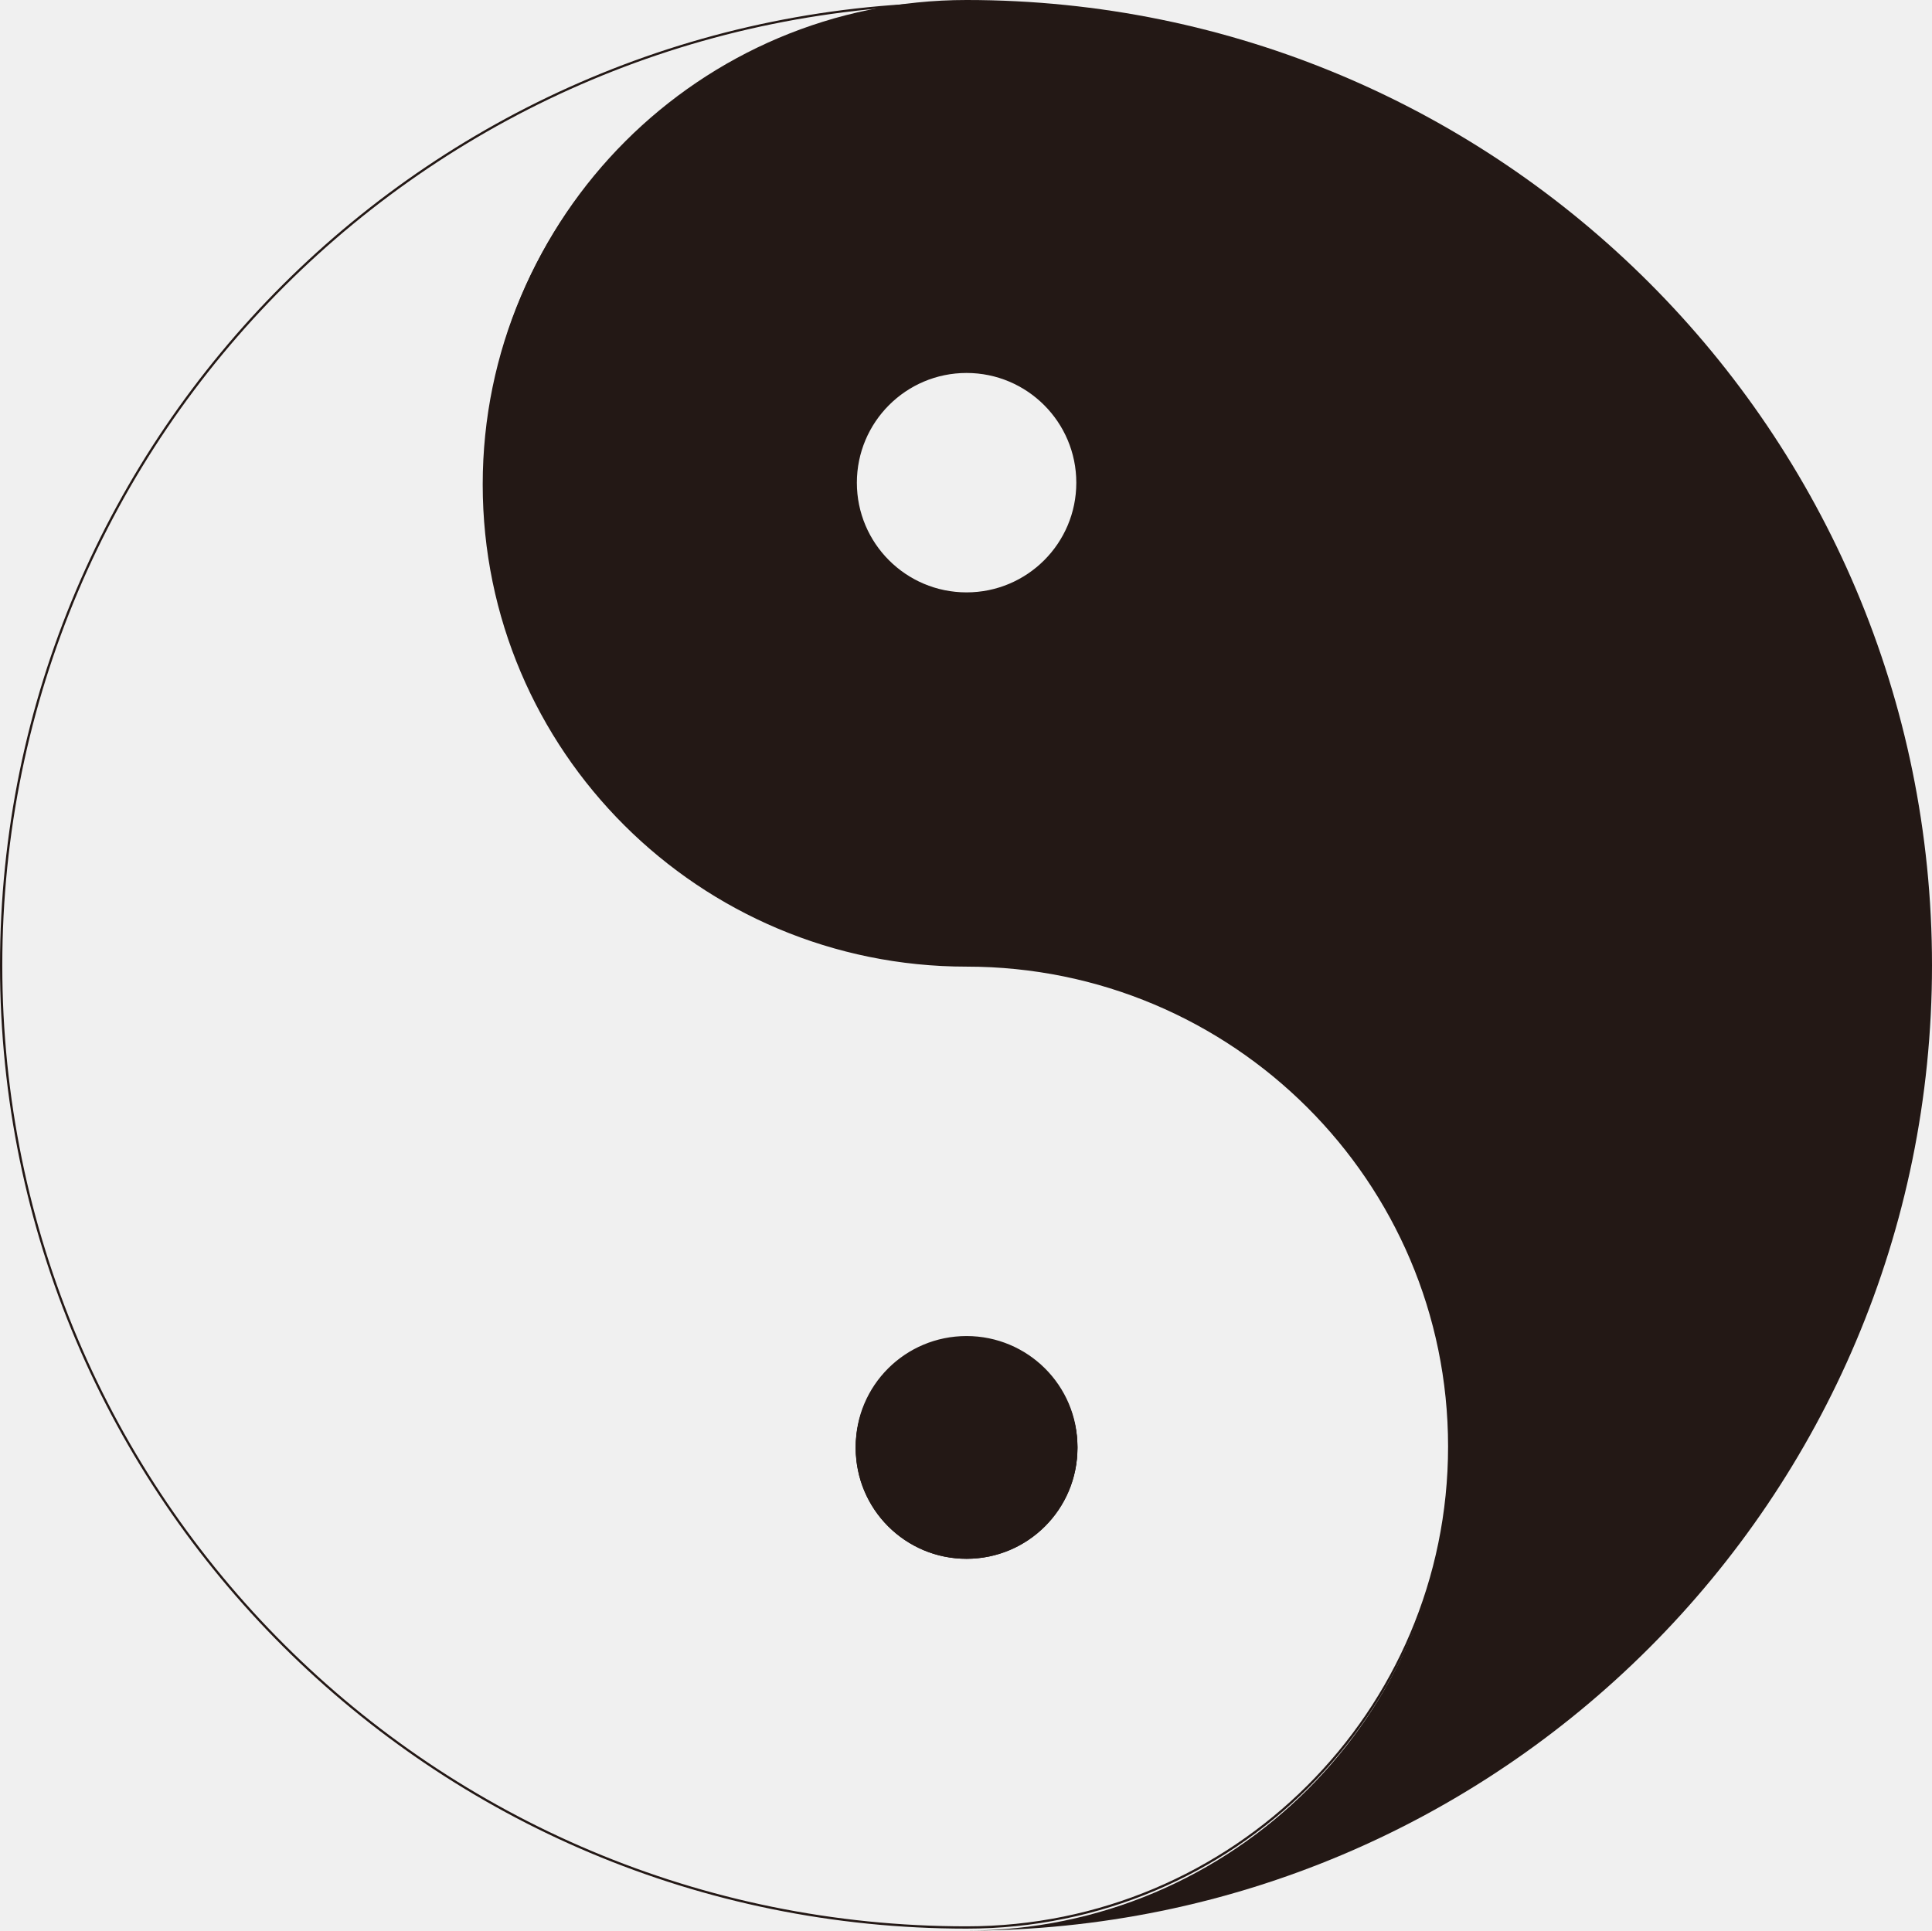
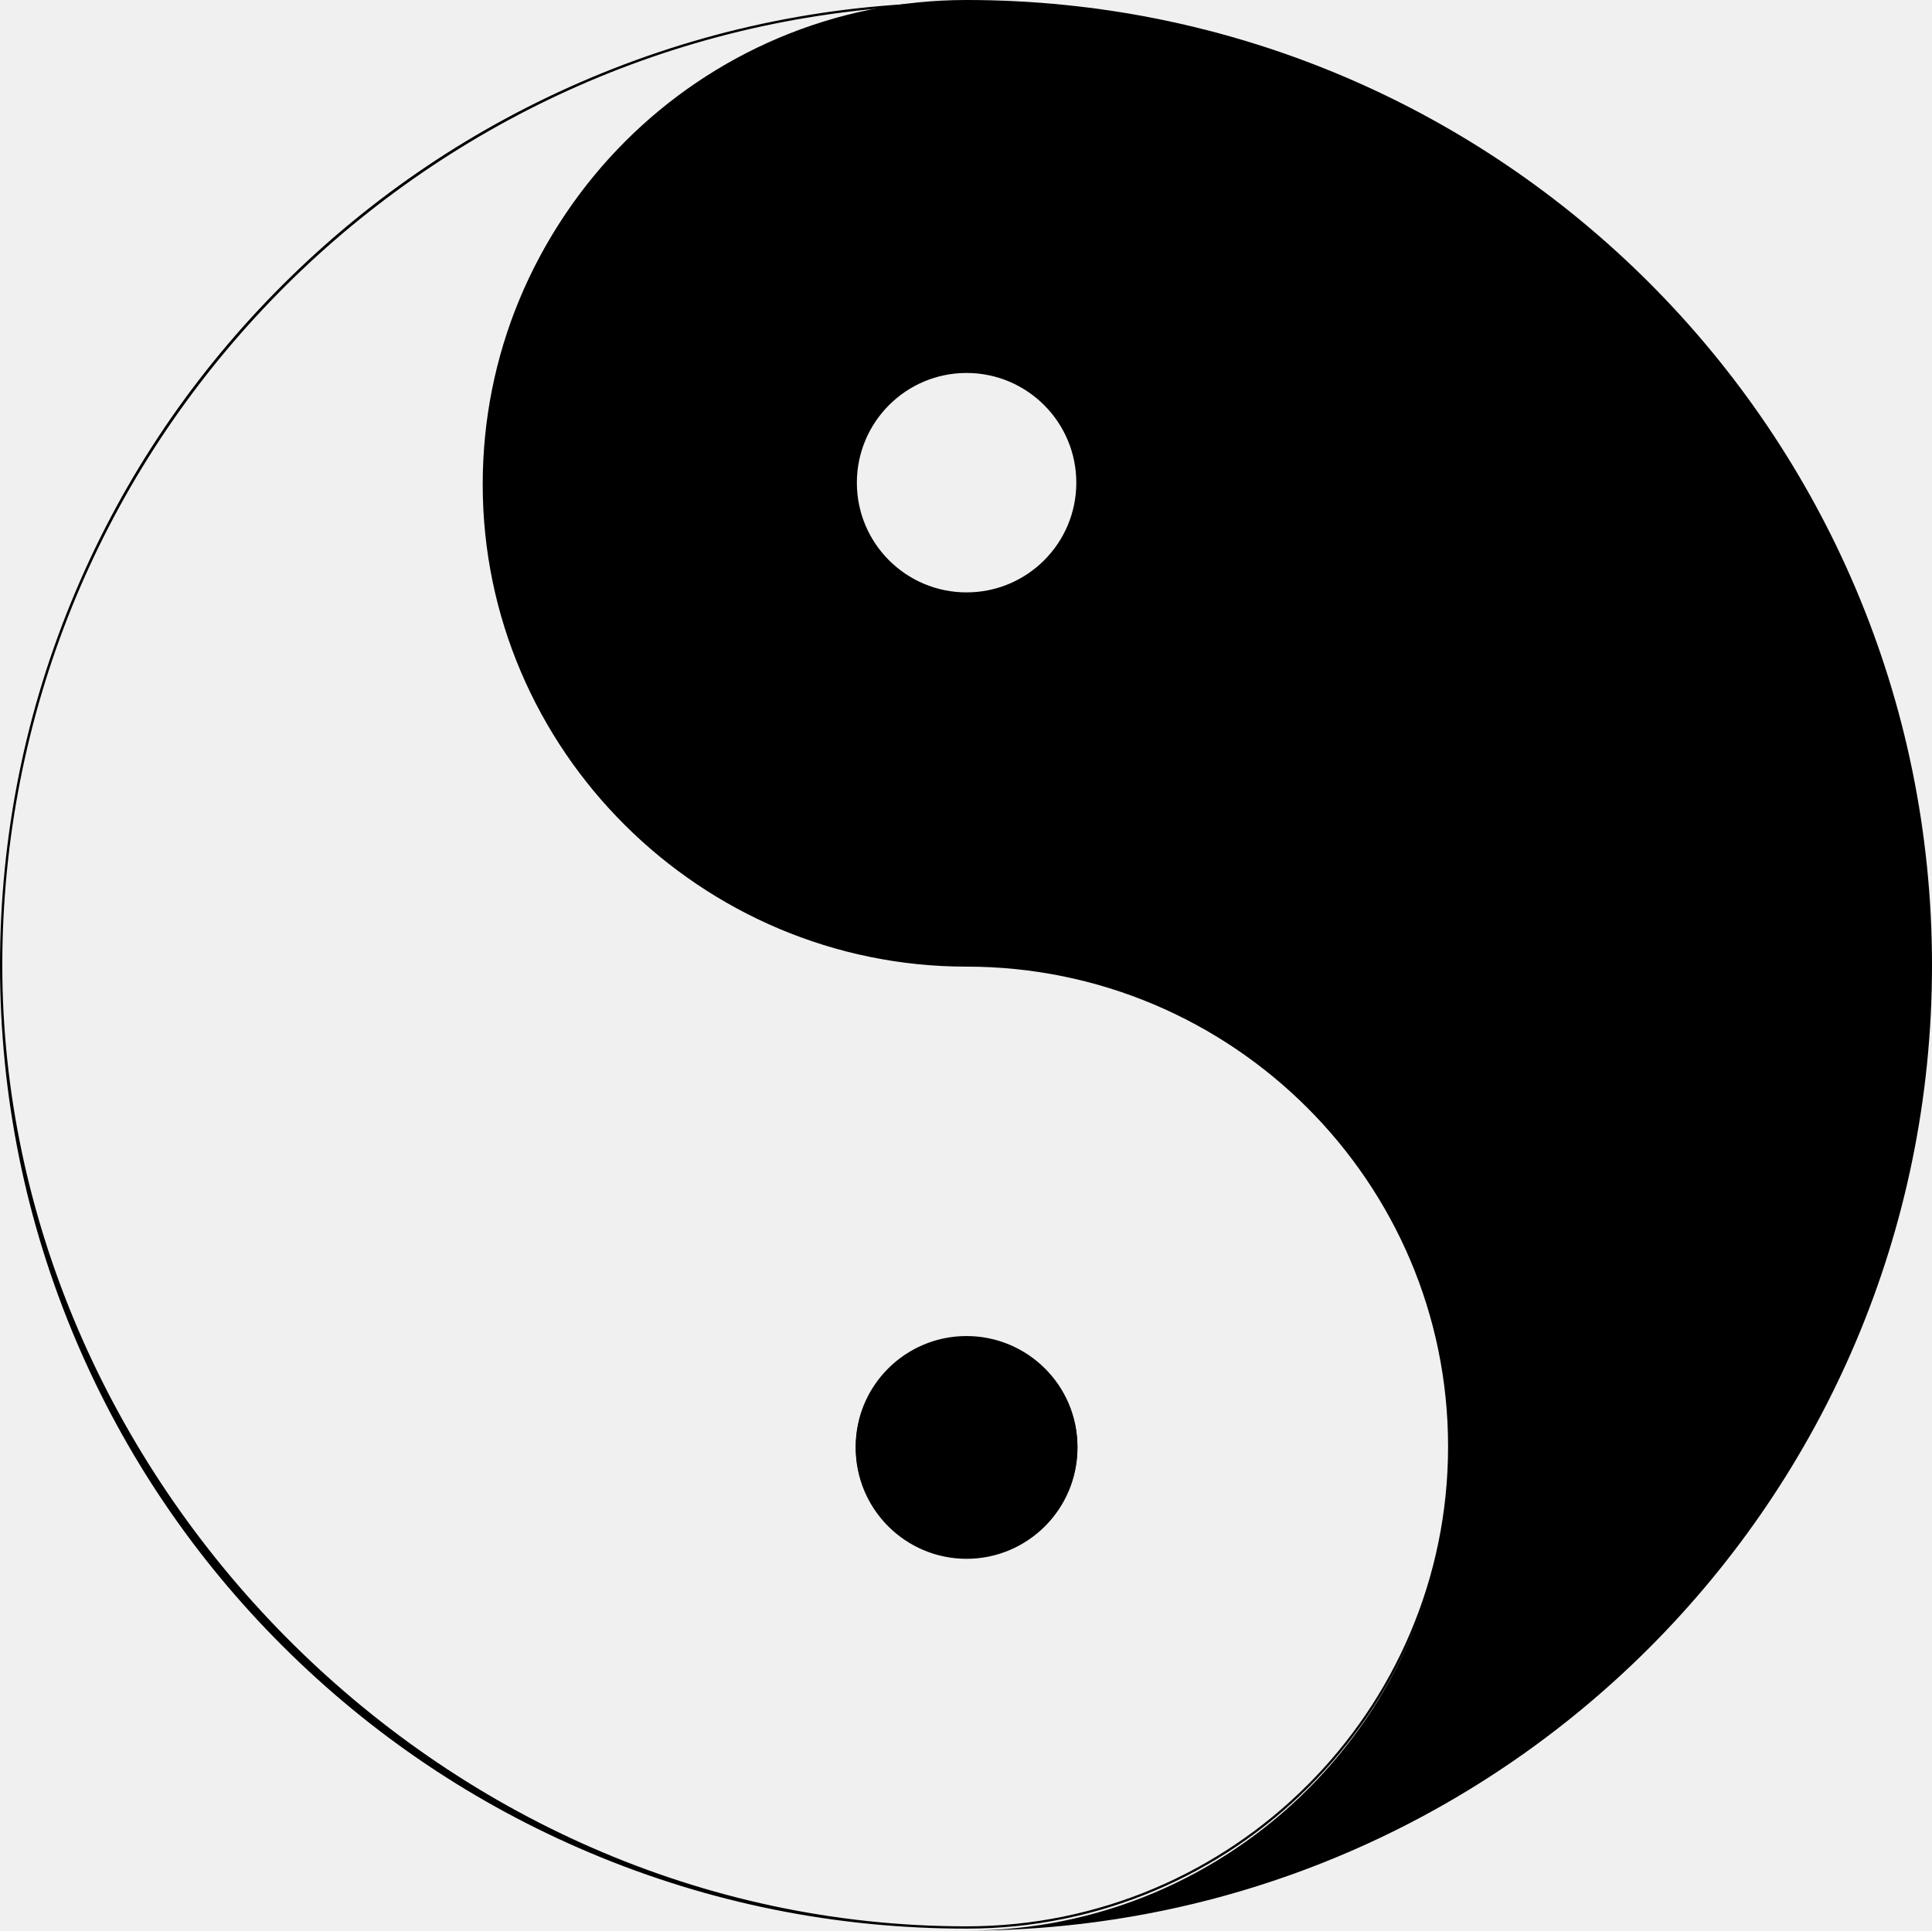
- <svg xmlns="http://www.w3.org/2000/svg" id="_图层_2" data-name="图层 2" viewBox="0 0 842.39 841.89">
-   <defs>
-     <style>
-       .cls--1 {
-         fill: #fff;
-       }
- 
-       .cls--1, .cls--2 {
-         stroke: #231815;
-         stroke-miterlimit: 10;
-       }
- 
-       .cls--2 {
-         fill: none;
-       }
- 
-       .cls--3 {
-         fill: #231815;
-         stroke-width: 0px;
-       }
-     </style>
-   </defs>
+ <svg xmlns="http://www.w3.org/2000/svg" class="patternfilter" id="_图层_2" data-name="图层 2" viewBox="0 0 842.39 841.89">
  <g id="_8" data-name="8">
    <g>
-       <path class="cls--1" d="M469.29,631.43c0,26.43-21.43,47.82-47.86,47.82s-47.82-21.4-47.82-47.82,21.4-47.82,47.82-47.82,47.86,21.4,47.86,47.82Z" />
-       <path class="cls--2" d="M421.43,421.02c-116.23,0-210.46-93.91-210.46-209.75S305.19,1.49,421.43,1.49C188.96,1.49.5,189.31.5,421.02s188.46,419.5,420.93,419.5c116.23,0,210.46-93.91,210.46-209.75s-94.23-209.75-210.46-209.75ZM421.43,678.43c-26.43,0-47.82-21.32-47.82-47.66s21.4-47.66,47.82-47.66,47.86,21.32,47.86,47.66-21.43,47.66-47.86,47.66Z" />
-       <path class="cls--1" d="M469.29,631.43c0,26.43-21.43,47.82-47.86,47.82s-47.82-21.4-47.82-47.82,21.4-47.82,47.82-47.82,47.86,21.4,47.86,47.82Z" />
-       <path class="cls--3" d="M421.43,0c-116.23,0-210.46,94.23-210.46,210.5s94.23,210.46,210.46,210.46,210.46,94.23,210.46,210.46-94.23,210.46-210.46,210.46c232.5,0,420.96-188.46,420.96-420.93S653.93,0,421.43,0ZM421.43,258.32c-26.43,0-47.82-21.43-47.82-47.82s21.4-47.86,47.82-47.86,47.86,21.43,47.86,47.86-21.43,47.82-47.86,47.82Z" />
-       <path class="cls--3" d="M469.29,631.43c0,26.43-21.43,47.82-47.86,47.82s-47.82-21.4-47.82-47.82,21.4-47.82,47.82-47.82,47.86,21.4,47.86,47.82Z" />
+       <g>
+         <path class="cls--1" d="M469.29,631.43c0,26.43-21.43,47.82-47.86,47.82s-47.82-21.4-47.82-47.82,21.4-47.82,47.82-47.82,47.86,21.4,47.86,47.82Z" />
+         <path class="cls--1" d="M421.43,679.75c-26.65,0-48.32-21.68-48.32-48.32s21.68-48.32,48.32-48.32,48.36,21.68,48.36,48.32-21.69,48.32-48.36,48.32ZM421.43,584.1c-26.09,0-47.32,21.23-47.32,47.32s21.23,47.32,47.32,47.32,47.36-21.23,47.36-47.32-21.24-47.32-47.36-47.32Z" />
+       </g>
+       <path class="cls--1" d="M421.43,841.02c-56.89,0-112.08-11.1-164.04-33.01-50.18-21.15-95.25-51.44-133.96-90.01-38.7-38.57-69.09-83.49-90.32-133.5C11.14,532.72,0,477.72,0,421.02s11.14-111.72,33.12-163.5c21.23-50.02,51.61-94.94,90.32-133.51,38.7-38.57,83.77-68.86,133.96-90.01C309.35,12.09,364.54.99,421.43.99v1c-115.77,0-209.96,93.88-209.96,209.28s94.19,209.25,209.96,209.25,210.96,94.32,210.96,210.25-94.64,210.25-210.96,210.25ZM392.01,3C173.86,18.1,1,199.82,1,421.02s188.6,419,420.43,419c115.77,0,209.96-93.87,209.96-209.25s-94.19-209.25-209.96-209.25-210.96-94.32-210.96-210.25c0-56.17,21.94-108.98,61.79-148.7,32.82-32.72,74.56-53.32,119.76-59.57ZM421.43,678.93c-26.65,0-48.32-21.6-48.32-48.16s21.68-48.16,48.32-48.16,48.36,21.6,48.36,48.16-21.69,48.16-48.36,48.16ZM421.43,583.61c-26.09,0-47.32,21.16-47.32,47.16s21.23,47.16,47.32,47.16,47.36-21.16,47.36-47.16-21.24-47.16-47.36-47.16Z" />
+       <path class="cls--1" d="M421.43,0c-116.23,0-210.46,94.23-210.46,210.5s94.23,210.46,210.46,210.46,210.46,94.23,210.46,210.46-94.23,210.46-210.46,210.46c232.5,0,420.96-188.46,420.96-420.93S653.93,0,421.43,0ZM421.43,258.32c-26.43,0-47.82-21.43-47.82-47.82s21.4-47.86,47.82-47.86,47.86,21.43,47.86,47.86-21.43,47.82-47.86,47.82Z" />
    </g>
  </g>
</svg>
